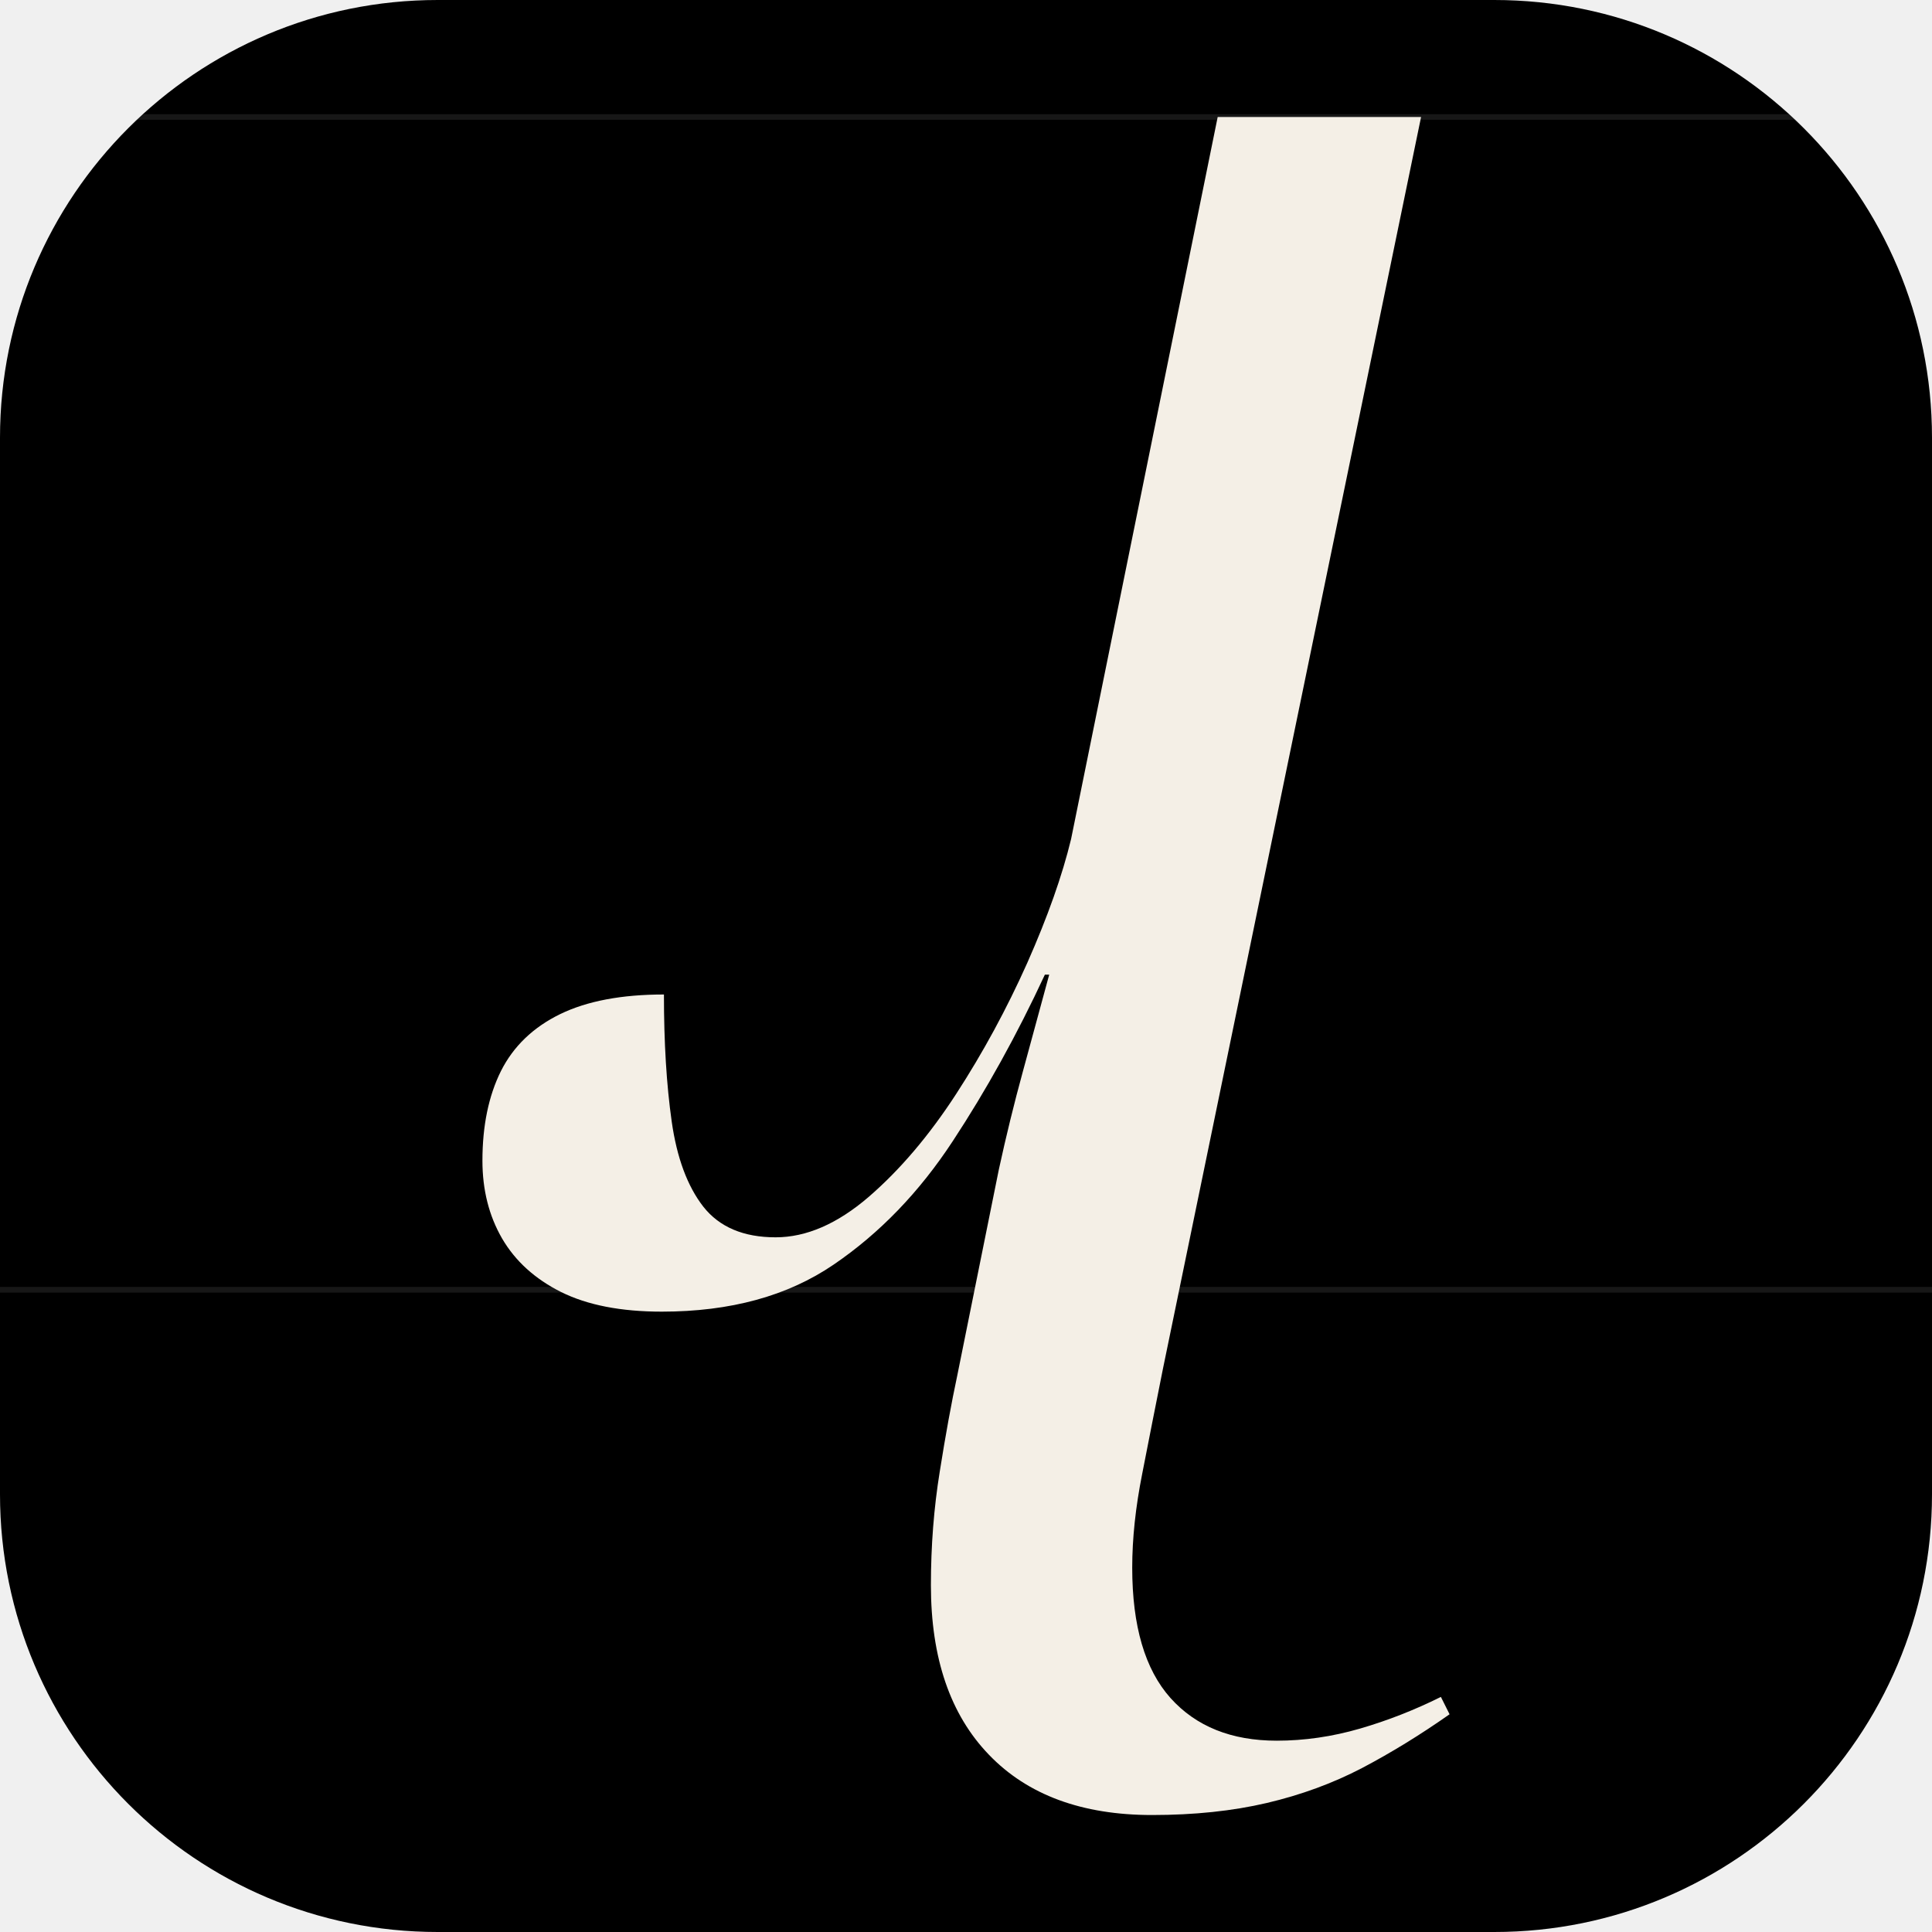
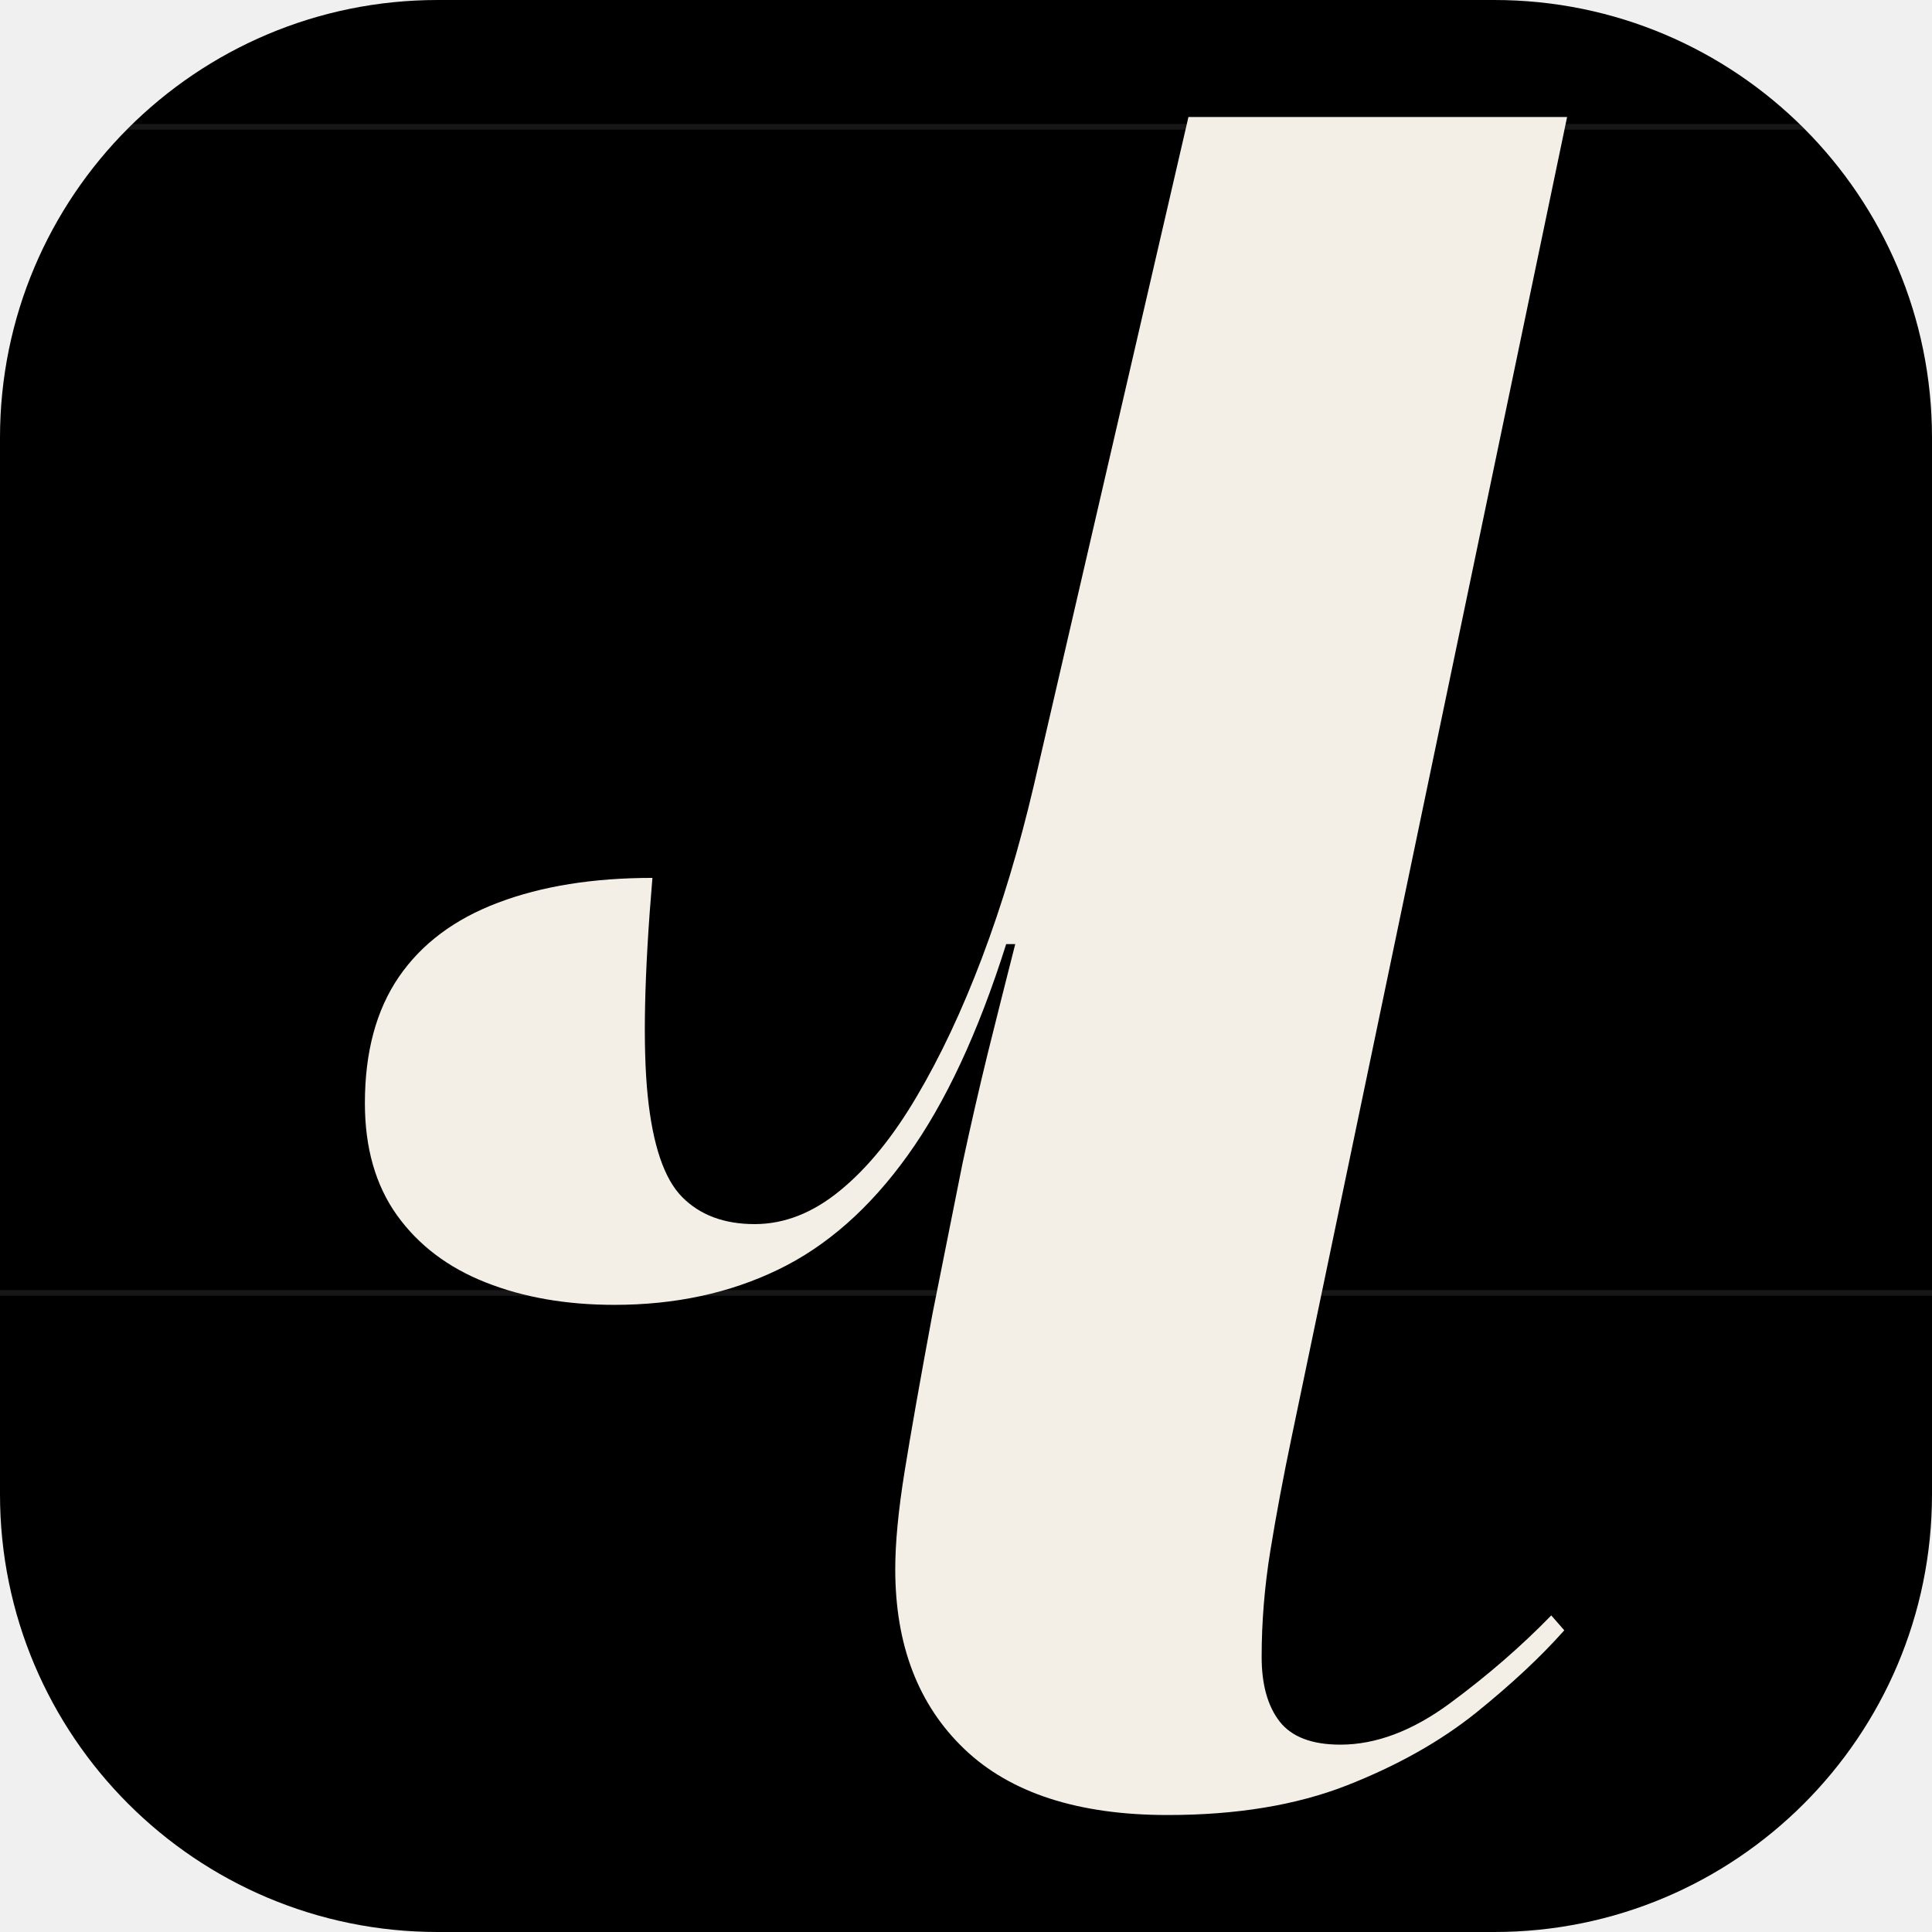
<svg xmlns="http://www.w3.org/2000/svg" viewBox="0 0 1024 1024">
  <clipPath id="sq">
    <rect width="1024" height="1024" rx="232" />
  </clipPath>
  <g clip-path="url(#sq)">
    <rect width="1024" height="1024" fill="#000" />
    <g stroke="#fff" stroke-opacity=".09" stroke-width="3">
-       <line x1="0" y1="683.6" x2="1024" y2="683.6" />
-       <line x1="0" y1="62.0" x2="1024" y2="62.0" />
+       <line x1="0" y1="685.3" x2="1024" y2="685.3" />
+       <line x1="0" y1="67.2" x2="1024" y2="67.2" />
    </g>
-     <path d="M610.6 962Q554.9 962 524.2 930.1Q493.4 898.2 493.4 840.2Q493.4 808.9 498.1 779.9Q502.7 750.9 507.4 728.9L529.4 619.9Q535.2 593.2 542.2 567.7Q549.1 542.2 556.1 516.6H553.8Q531.7 564.2 505 604.8Q478.4 645.4 441.8 670.3Q405.3 695.2 350.8 695.2Q318.3 695.2 297.4 684.8Q276.6 674.4 266.1 656.4Q255.7 638.4 255.7 615.2Q255.7 587.4 265.5 567.7Q275.4 548 296.9 537.5Q318.3 527.1 351.9 527.1Q351.9 565.4 356 594.3Q360.1 623.3 372.8 639.6Q385.6 655.8 411.1 655.8Q435.5 655.8 460.4 634.4Q485.3 612.9 506.8 579.8Q528.2 546.8 544.5 510.3Q560.7 473.7 567.7 444.7L645.4 62H753.2L616.4 725.4Q610.6 754.4 605.4 781.1Q600.1 807.7 600.1 830.9Q600.1 877.3 620.4 900Q640.7 922.6 676.7 922.6Q698.7 922.6 720.8 916.2Q742.8 909.8 763.7 899.4L768.3 908.6Q745.1 924.9 721.9 937.1Q698.7 949.2 671.5 955.6Q644.2 962 610.6 962Z" fill="#f4efe6" />
+     <path d="M618.9 962Q547.7 962 511.1 927Q474.5 892 474.5 831.7Q474.5 810.8 479.4 780.3Q484.3 749.8 494.2 696.5L510.2 616.4Q516.6 586.6 523.5 558.4Q530.5 530.2 538.1 500.4H533.3Q511.1 570.7 481 612.5Q451 654.3 412.5 672.9Q373.9 691.6 325.7 691.6Q287.4 691.6 257.4 679.7Q227.5 667.9 210.4 644.1Q193.4 620.3 193.4 584.7Q193.4 544.1 211.4 517.8Q229.5 491.4 264.1 478.4Q298.7 465.3 345.8 465.3Q339.3 541.7 343.3 580.8Q347.3 620 361.5 634.4Q375.7 648.8 400 648.8Q423.7 648.8 445.4 630.9Q467.1 613.1 485.8 581.3Q504.6 549.6 520.5 507.6Q536.4 465.5 547.9 416.5L629.9 62H830.6L684.8 760.7Q677.9 793.6 673.3 822Q668.7 850.4 668.7 878.2Q668.7 900.1 678.2 912.4Q687.8 924.7 710.4 924.7Q738.8 924.7 768.6 902.7Q798.5 880.6 822.2 856.2L829.1 864.1Q810.6 885 782.2 907.9Q753.7 930.7 713.6 946.4Q673.6 962 618.9 962Z" fill="#f4efe6" />
  </g>
</svg>
